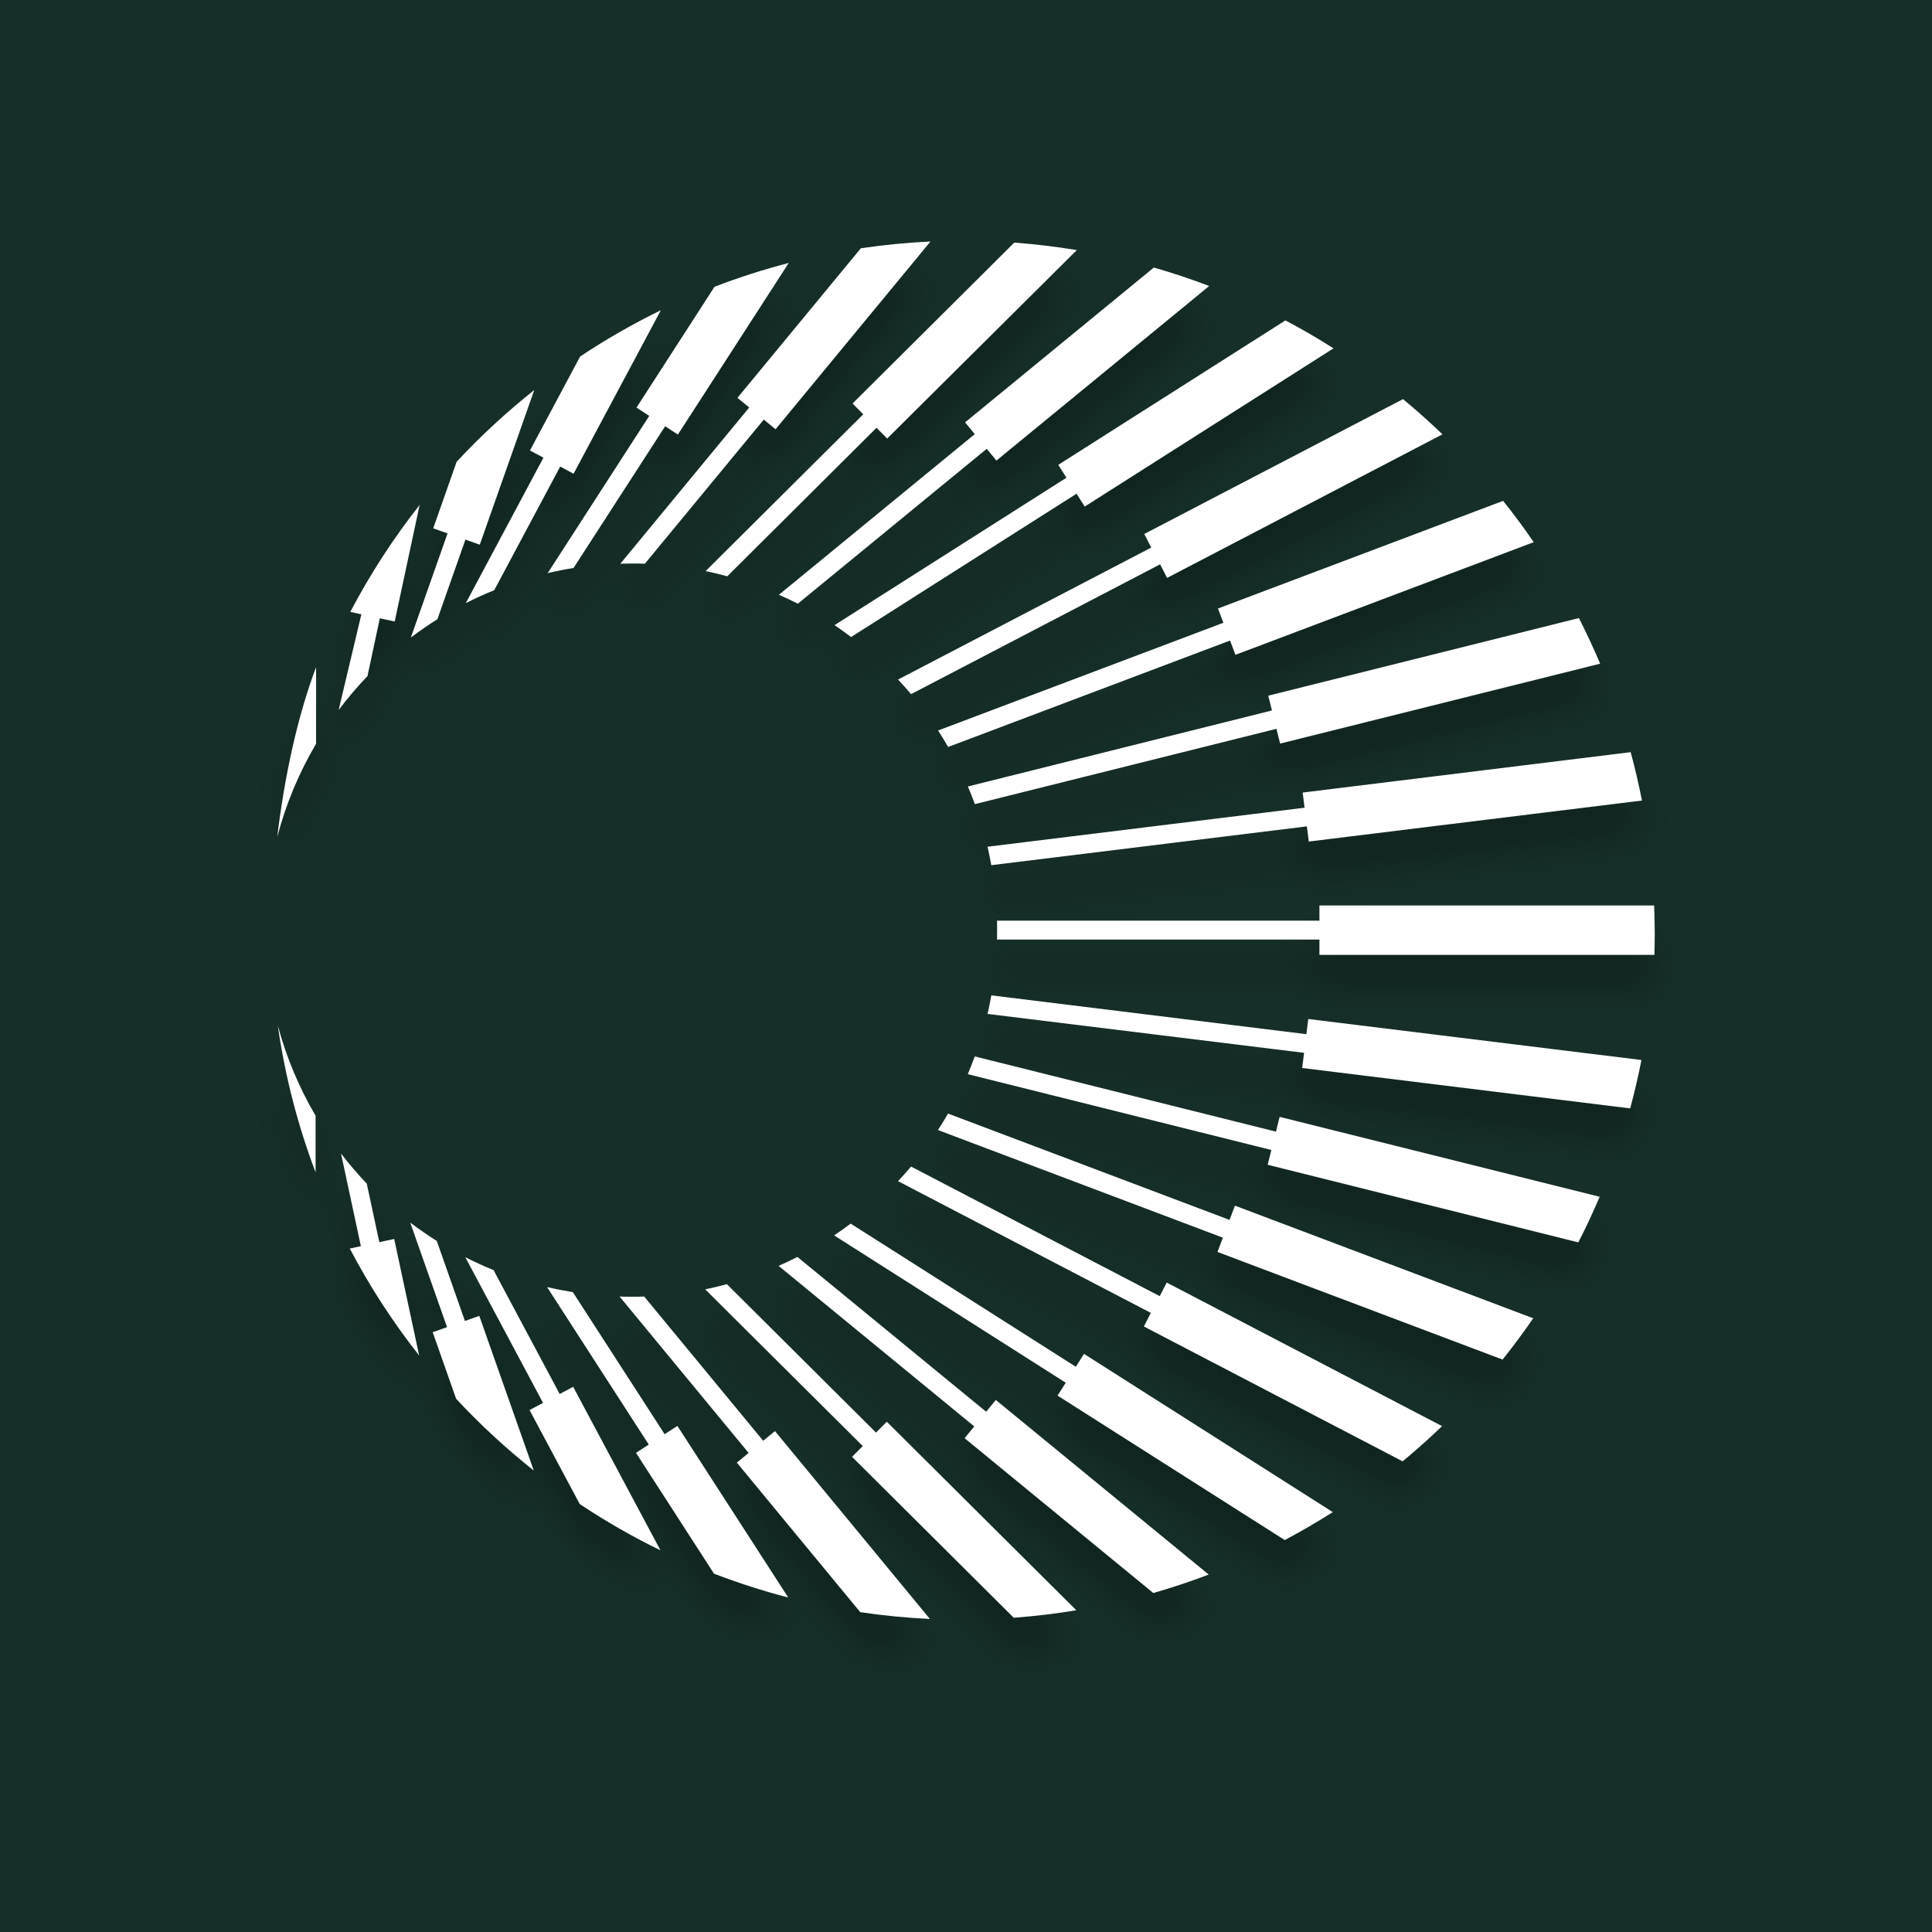
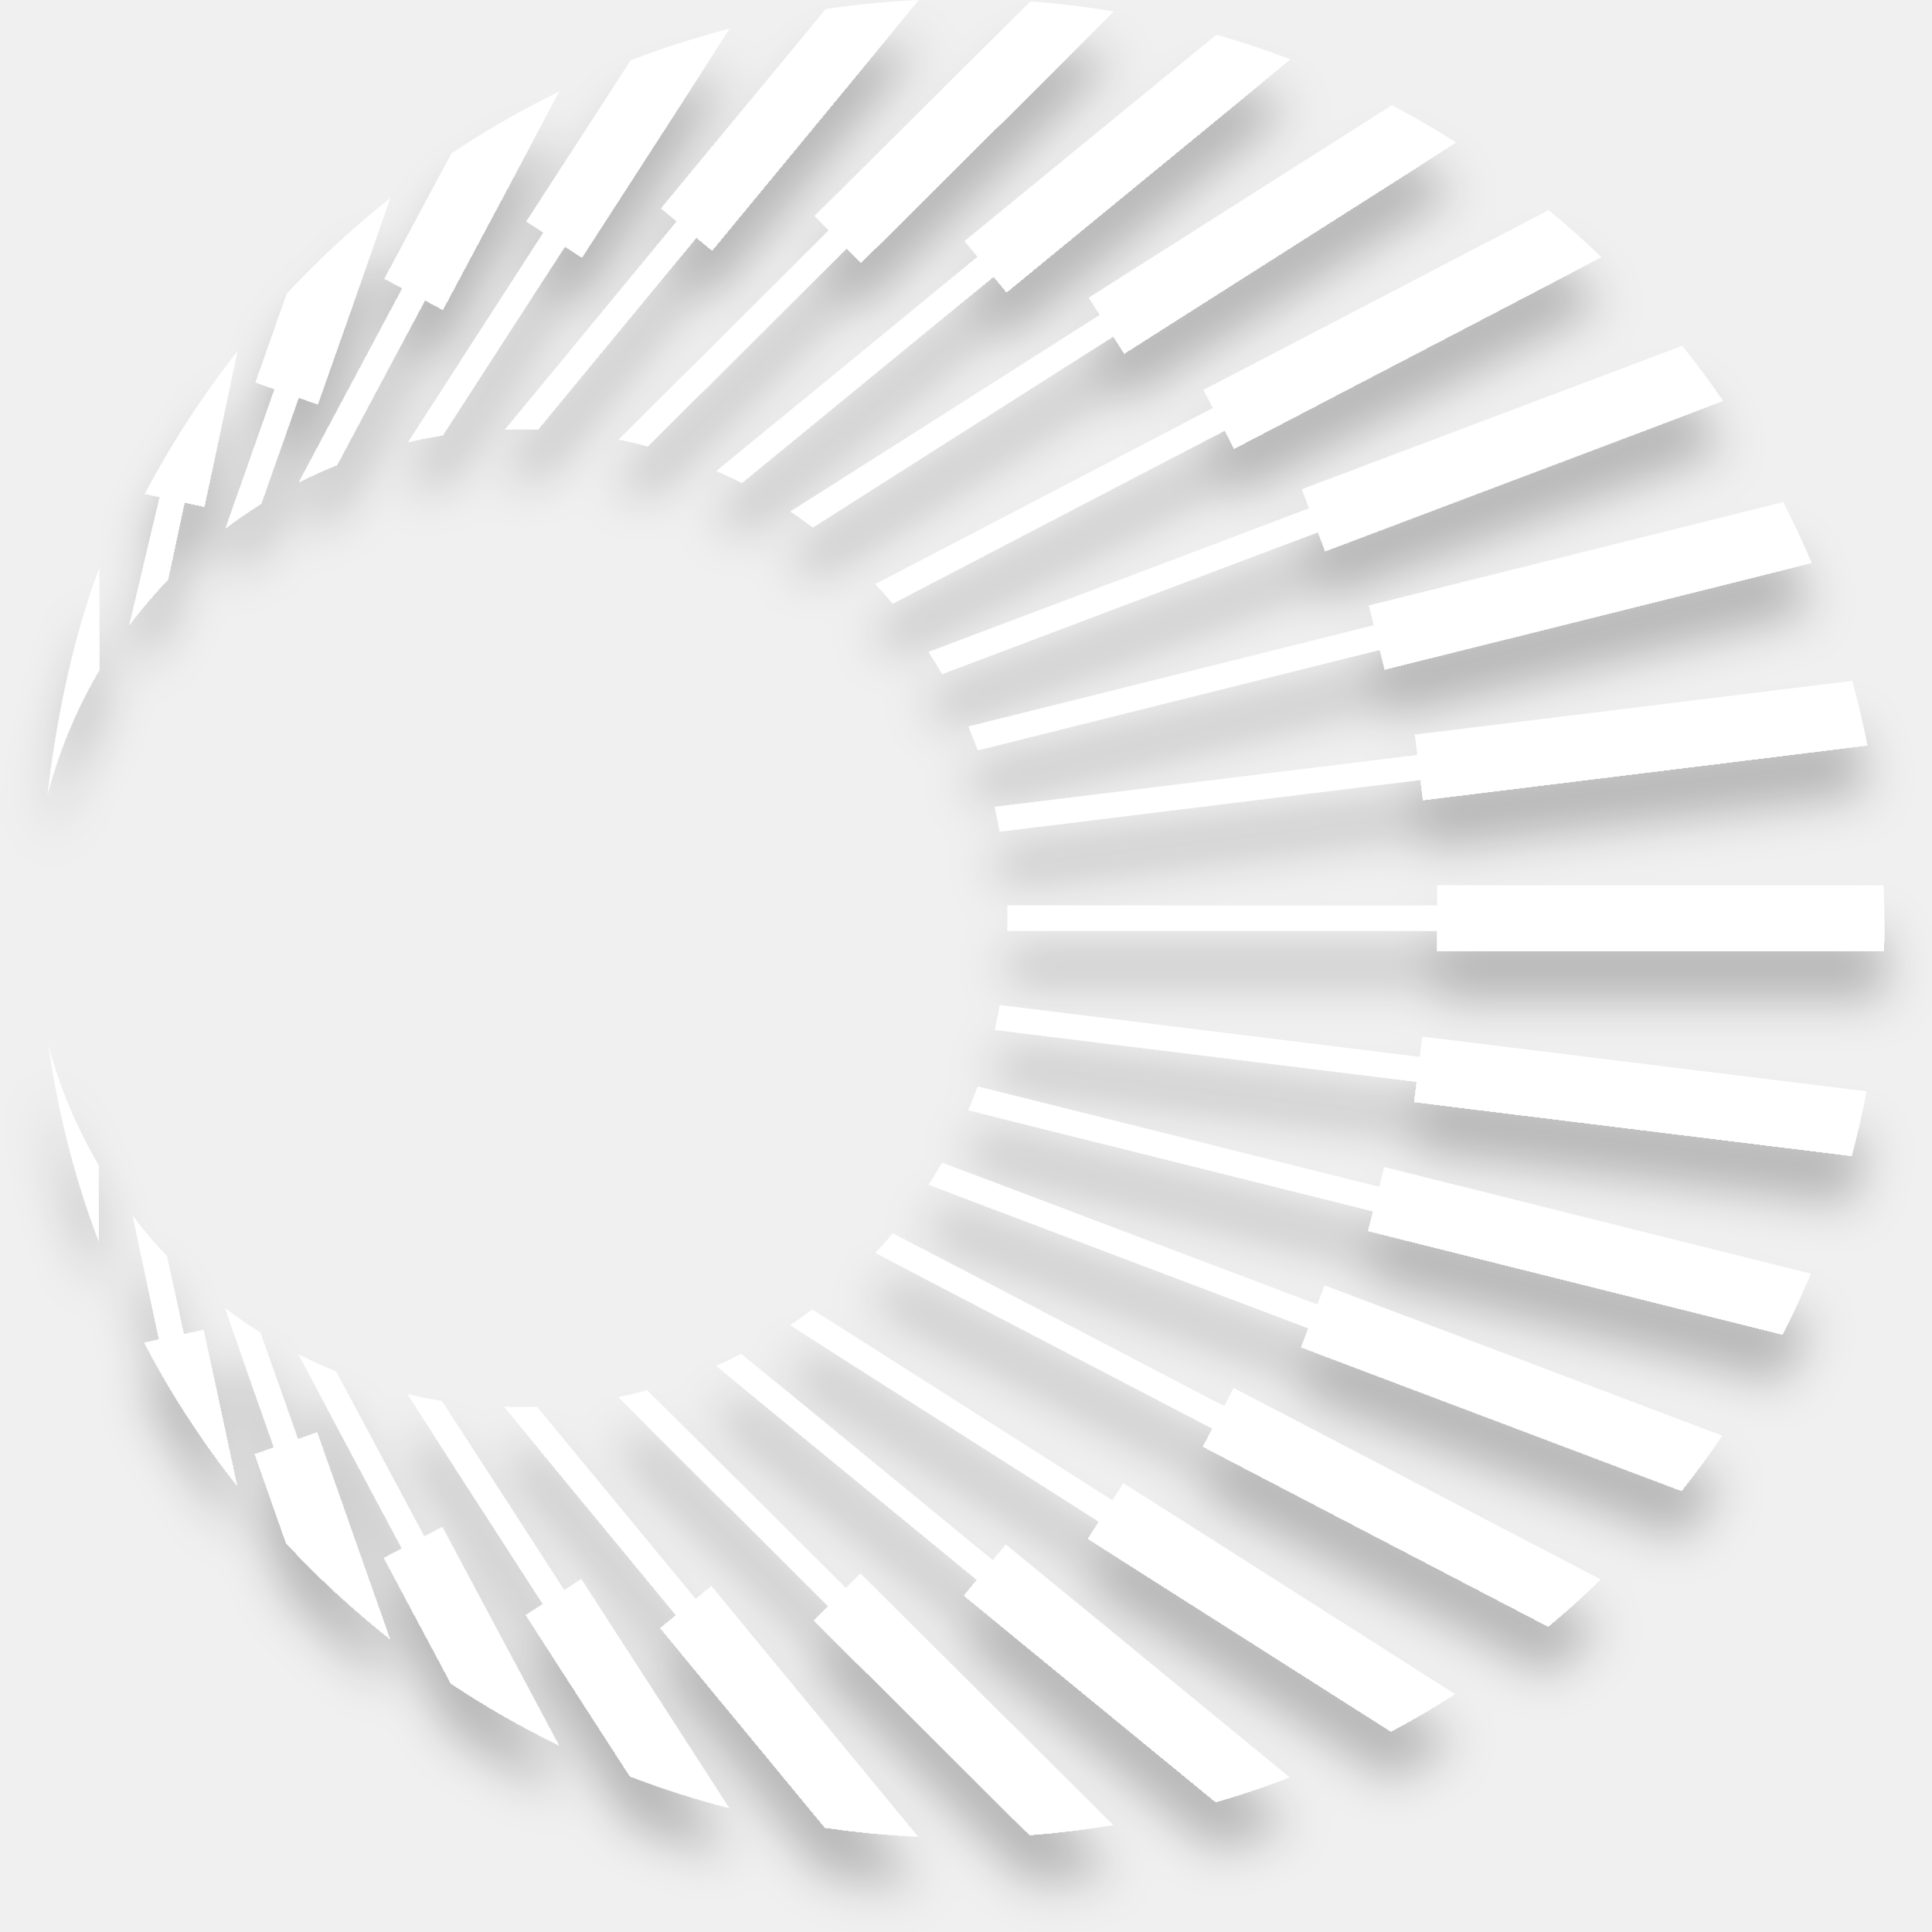
<svg xmlns="http://www.w3.org/2000/svg" width="162" height="162" viewBox="0 0 162 162" fill="none">
-   <rect width="162" height="162" fill="#162F29" />
-   <g transform="translate(20.25 20.25) scale(0.75)">
-     <g filter="url(#filter0_d_187_21)">
-       <path d="M158 77.413C158 78.193 157.989 78.974 157.967 79.755H157.877H120.515V78.048H84.469C84.469 77.692 84.48 77.335 84.48 76.989C84.48 76.643 84.48 76.275 84.469 75.929H120.515V74.234H120.571H157.933C157.978 75.294 158 76.353 158 77.413ZM83.833 69.728L119.11 65.39L119.322 67.085L156.572 62.501C156.216 60.672 155.792 58.865 155.312 57.092L118.641 61.609L118.853 63.304L83.409 67.665C83.565 68.356 83.71 69.048 83.833 69.751V69.728ZM81.993 62.903L115.708 54.482L116.121 56.133L151.899 47.199C151.163 45.471 150.371 43.764 149.524 42.102L114.793 50.779L115.206 52.43L81.212 60.929C81.491 61.587 81.747 62.245 81.993 62.914V62.903ZM79.004 56.512L110.522 44.612L111.124 46.207L144.471 33.615C143.39 32.031 142.252 30.492 141.048 28.998L109.172 41.032L109.775 42.627L77.877 54.672C78.267 55.274 78.647 55.888 79.004 56.512ZM74.866 50.601L102.704 36.091L103.484 37.608L134.267 21.559C132.85 20.187 131.378 18.882 129.861 17.622L100.93 32.7L101.711 34.217L73.405 48.973C73.896 49.508 74.386 50.043 74.855 50.601H74.866ZM68.152 44.221L93.358 28.195L94.272 29.633L122.087 11.945C120.336 10.829 118.552 9.792 116.712 8.822L91.317 24.971L92.231 26.41L66.3 42.894C66.936 43.318 67.549 43.764 68.163 44.221H68.152ZM62.196 40.496L83.32 23.176L84.402 24.492L108.191 4.974C106.172 4.205 104.098 3.513 102.001 2.911L80.9 20.22L81.981 21.536L60.088 39.493C60.802 39.805 61.505 40.139 62.196 40.496ZM54.311 37.429L70.996 20.823L72.189 22.027L93.391 0.959C91.093 0.58 88.763 0.301 86.398 0.123L68.319 18.112L69.513 19.317L51.891 36.849C52.705 37.017 53.508 37.206 54.311 37.429ZM45.087 36.035L58.393 19.908L59.709 20.99L77.029 0C74.397 0.123 71.799 0.379 69.245 0.758L55.449 17.477L56.765 18.558L42.355 36.024C42.757 36.013 43.169 36.002 43.571 36.002C44.084 36.002 44.586 36.002 45.087 36.024V36.035ZM37.113 36.515L47.363 20.655L48.79 21.581L61.181 2.398C58.348 3.134 55.582 4.026 52.883 5.063L44.162 18.57L45.589 19.495L34.236 37.072C35.184 36.849 36.143 36.66 37.113 36.504V36.515ZM28.258 38.98L35.63 25.161L37.124 25.964L46.883 7.684C43.749 9.212 40.738 10.941 37.86 12.859L32.25 23.365L33.756 24.169L25.079 40.429C26.105 39.905 27.165 39.426 28.247 38.991L28.258 38.98ZM21.901 42.225L25.035 33.325L26.64 33.894L32.73 16.607C29.641 19.06 26.741 21.737 24.053 24.626L21.432 32.065L23.038 32.633L18.934 44.277C19.893 43.552 20.874 42.872 21.889 42.236L21.901 42.225ZM14.082 48.593L15.465 42.125L17.127 42.482L19.915 29.455C16.982 33.18 14.383 37.184 12.164 41.411L13.402 41.679L10.859 52.385C11.852 51.058 12.934 49.787 14.082 48.593ZM8.338 56.155V47.59C6.264 53.066 4.792 59.88 4 66.561C4.97 62.858 6.442 59.367 8.338 56.155ZM4.056 87.64C4.87 93.339 6.298 98.838 8.283 104.068V97.745C6.454 94.622 5.015 91.231 4.056 87.64ZM11.127 101.971L13.346 112.321L12.108 112.589C14.328 116.827 16.926 120.82 19.86 124.545L17.071 111.518L15.409 111.875L14.004 105.328C12.989 104.258 12.019 103.143 11.127 101.96V101.971ZM18.856 109.667L22.982 121.378L21.376 121.946L23.997 129.385C26.685 132.274 29.585 134.951 32.674 137.404L26.585 120.117L24.979 120.686L21.834 111.741C20.819 111.095 19.826 110.414 18.867 109.689L18.856 109.667ZM25.012 113.537L33.712 129.843L32.206 130.646L37.816 141.152C40.693 143.07 43.705 144.799 46.839 146.327L37.08 128.047L35.574 128.85L28.18 114.998C27.098 114.563 26.038 114.072 25.001 113.548L25.012 113.537ZM34.169 116.905L45.534 134.505L44.106 135.43L52.828 148.937C55.527 149.974 58.293 150.866 61.125 151.602L48.734 132.419L47.307 133.345L37.046 117.463C36.076 117.307 35.106 117.117 34.158 116.894L34.169 116.905ZM42.288 117.976L56.698 135.441L55.382 136.523L69.178 153.242C71.732 153.621 74.331 153.877 76.963 154L59.642 132.999L58.326 134.081L45.021 117.954C44.541 117.976 44.05 117.976 43.559 117.976C43.136 117.976 42.701 117.976 42.277 117.954L42.288 117.976ZM51.846 117.151L69.457 134.672L68.263 135.876L86.342 153.866C88.707 153.688 91.038 153.409 93.335 153.03L72.144 131.951L70.94 133.166L54.266 116.571C53.474 116.783 52.66 116.983 51.846 117.151ZM60.055 114.53L81.926 132.475L80.844 133.791L101.945 151.1C104.042 150.498 106.116 149.806 108.135 149.037L84.335 129.519L83.253 130.835L62.151 113.526C61.46 113.883 60.757 114.217 60.044 114.53H60.055ZM66.256 111.117L92.153 127.59L91.238 129.029L116.634 145.178C118.474 144.208 120.27 143.159 122.009 142.055L94.194 124.367L93.279 125.805L68.107 109.801C67.494 110.258 66.88 110.704 66.245 111.128L66.256 111.117ZM73.394 105.05L101.666 119.783L100.886 121.3L129.816 136.378C131.333 135.118 132.805 133.813 134.222 132.441L103.44 116.392L102.659 117.909L74.855 103.421C74.386 103.979 73.907 104.525 73.405 105.05H73.394ZM77.866 99.339L109.719 111.373L109.117 112.968L140.992 125.002C142.185 123.508 143.323 121.969 144.416 120.385L111.068 107.793L110.466 109.388L78.993 97.499C78.636 98.124 78.256 98.737 77.866 99.339ZM81.201 93.094L115.139 101.57L114.727 103.221L149.457 111.898C150.316 110.236 151.107 108.529 151.844 106.801L116.065 97.867L115.652 99.518L81.981 91.109C81.736 91.778 81.468 92.436 81.201 93.094ZM83.409 86.357L118.797 90.707L118.585 92.402L155.256 96.919C155.736 95.135 156.16 93.328 156.517 91.51L119.266 86.926L119.054 88.621L83.833 84.283C83.71 84.986 83.565 85.677 83.409 86.368V86.357Z" fill="white" />
-     </g>
+   <g filter="url(#filter0_d_187_21)">
+     <path d="M158 77.413C158 78.193 157.989 78.974 157.967 79.755H157.877H120.515V78.048H84.469C84.469 77.692 84.48 77.335 84.48 76.989C84.48 76.643 84.48 76.275 84.469 75.929H120.515V74.234H120.571H157.933C157.978 75.294 158 76.353 158 77.413ZM83.833 69.728L119.11 65.39L119.322 67.085L156.572 62.501C156.216 60.672 155.792 58.865 155.312 57.092L118.641 61.609L118.853 63.304L83.409 67.665C83.565 68.356 83.71 69.048 83.833 69.751V69.728ZM81.993 62.903L115.708 54.482L116.121 56.133L151.899 47.199C151.163 45.471 150.371 43.764 149.524 42.102L114.793 50.779L115.206 52.43L81.212 60.929C81.491 61.587 81.747 62.245 81.993 62.914V62.903ZM79.004 56.512L110.522 44.612L111.124 46.207L144.471 33.615C143.39 32.031 142.252 30.492 141.048 28.998L109.172 41.032L109.775 42.627L77.877 54.672C78.267 55.274 78.647 55.888 79.004 56.512ZM74.866 50.601L102.704 36.091L103.484 37.608L134.267 21.559C132.85 20.187 131.378 18.882 129.861 17.622L100.93 32.7L101.711 34.217L73.405 48.973C73.896 49.508 74.386 50.043 74.855 50.601H74.866ZM68.152 44.221L93.358 28.195L94.272 29.633L122.087 11.945C120.336 10.829 118.552 9.792 116.712 8.822L91.317 24.971L92.231 26.41L66.3 42.894C66.936 43.318 67.549 43.764 68.163 44.221H68.152ZM62.196 40.496L83.32 23.176L84.402 24.492L108.191 4.974C106.172 4.205 104.098 3.513 102.001 2.911L80.9 20.22L81.981 21.536L60.088 39.493C60.802 39.805 61.505 40.139 62.196 40.496ZM54.311 37.429L70.996 20.823L72.189 22.027L93.391 0.959C91.093 0.58 88.763 0.301 86.398 0.123L68.319 18.112L69.513 19.317L51.891 36.849C52.705 37.017 53.508 37.206 54.311 37.429ZM45.087 36.035L58.393 19.908L59.709 20.99L77.029 0C74.397 0.123 71.799 0.379 69.245 0.758L55.449 17.477L56.765 18.558L42.355 36.024C42.757 36.013 43.169 36.002 43.571 36.002C44.084 36.002 44.586 36.002 45.087 36.024V36.035ZM37.113 36.515L47.363 20.655L48.79 21.581L61.181 2.398C58.348 3.134 55.582 4.026 52.883 5.063L44.162 18.57L45.589 19.495L34.236 37.072C35.184 36.849 36.143 36.66 37.113 36.504V36.515ZM28.258 38.98L35.63 25.161L37.124 25.964L46.883 7.684C43.749 9.212 40.738 10.941 37.86 12.859L32.25 23.365L33.756 24.169L25.079 40.429C26.105 39.905 27.165 39.426 28.247 38.991L28.258 38.98ZM21.901 42.225L25.035 33.325L26.64 33.894L32.73 16.607C29.641 19.06 26.741 21.737 24.053 24.626L21.432 32.065L23.038 32.633L18.934 44.277C19.893 43.552 20.874 42.872 21.889 42.236L21.901 42.225ZM14.082 48.593L15.465 42.125L17.127 42.482L19.915 29.455C16.982 33.18 14.383 37.184 12.164 41.411L13.402 41.679L10.859 52.385C11.852 51.058 12.934 49.787 14.082 48.593ZM8.338 56.155V47.59C6.264 53.066 4.792 59.88 4 66.561C4.97 62.858 6.442 59.367 8.338 56.155ZM4.056 87.64C4.87 93.339 6.298 98.838 8.283 104.068V97.745C6.454 94.622 5.015 91.231 4.056 87.64ZM11.127 101.971L13.346 112.321L12.108 112.589C14.328 116.827 16.926 120.82 19.86 124.545L17.071 111.518L15.409 111.875L14.004 105.328C12.989 104.258 12.019 103.143 11.127 101.96V101.971ZM18.856 109.667L22.982 121.378L21.376 121.946L23.997 129.385C26.685 132.274 29.585 134.951 32.674 137.404L26.585 120.117L24.979 120.686L21.834 111.741C20.819 111.095 19.826 110.414 18.867 109.689L18.856 109.667ZM25.012 113.537L33.712 129.843L32.206 130.646L37.816 141.152C40.693 143.07 43.705 144.799 46.839 146.327L37.08 128.047L35.574 128.85L28.18 114.998C27.098 114.563 26.038 114.072 25.001 113.548L25.012 113.537ZM34.169 116.905L45.534 134.505L44.106 135.43L52.828 148.937C55.527 149.974 58.293 150.866 61.125 151.602L48.734 132.419L47.307 133.345L37.046 117.463C36.076 117.307 35.106 117.117 34.158 116.894L34.169 116.905ZM42.288 117.976L56.698 135.441L55.382 136.523L69.178 153.242C71.732 153.621 74.331 153.877 76.963 154L59.642 132.999L58.326 134.081L45.021 117.954C44.541 117.976 44.05 117.976 43.559 117.976C43.136 117.976 42.701 117.976 42.277 117.954L42.288 117.976ZM51.846 117.151L69.457 134.672L68.263 135.876L86.342 153.866C88.707 153.688 91.038 153.409 93.335 153.03L72.144 131.951L70.94 133.166L54.266 116.571C53.474 116.783 52.66 116.983 51.846 117.151ZM60.055 114.53L81.926 132.475L80.844 133.791L101.945 151.1C104.042 150.498 106.116 149.806 108.135 149.037L84.335 129.519L83.253 130.835L62.151 113.526C61.46 113.883 60.757 114.217 60.044 114.53H60.055ZM66.256 111.117L92.153 127.59L91.238 129.029L116.634 145.178C118.474 144.208 120.27 143.159 122.009 142.055L94.194 124.367L93.279 125.805L68.107 109.801C67.494 110.258 66.88 110.704 66.245 111.128L66.256 111.117ZM73.394 105.05L101.666 119.783L100.886 121.3L129.816 136.378C131.333 135.118 132.805 133.813 134.222 132.441L103.44 116.392L102.659 117.909L74.855 103.421C74.386 103.979 73.907 104.525 73.405 105.05H73.394ZM77.866 99.339L109.719 111.373L109.117 112.968L140.992 125.002C142.185 123.508 143.323 121.969 144.416 120.385L111.068 107.793L110.466 109.388L78.993 97.499C78.636 98.124 78.256 98.737 77.866 99.339ZM81.201 93.094L115.139 101.57L114.727 103.221L149.457 111.898C150.316 110.236 151.107 108.529 151.844 106.801L116.065 97.867L115.652 99.518L81.981 91.109C81.736 91.778 81.468 92.436 81.201 93.094ZM83.409 86.357L118.797 90.707L118.585 92.402L155.256 96.919C155.736 95.135 156.16 93.328 156.517 91.51L119.266 86.926L119.054 88.621L83.833 84.283C83.71 84.986 83.565 85.677 83.409 86.368V86.357Z" fill="white" />
  </g>
  <defs>
    <filter id="filter0_d_187_21" x="0" y="0" width="162" height="162" filterUnits="userSpaceOnUse" color-interpolation-filters="sRGB">
      <feFlood flood-opacity="0" result="BackgroundImageFix" />
      <feColorMatrix in="SourceAlpha" type="matrix" values="0 0 0 0 0 0 0 0 0 0 0 0 0 0 0 0 0 0 127 0" result="hardAlpha" />
      <feOffset dy="4" />
      <feGaussianBlur stdDeviation="2" />
      <feComposite in2="hardAlpha" operator="out" />
      <feColorMatrix type="matrix" values="0 0 0 0 0 0 0 0 0 0 0 0 0 0 0 0 0 0 0.25 0" />
      <feBlend mode="normal" in2="BackgroundImageFix" result="effect1_dropShadow_187_21" />
      <feBlend mode="normal" in="SourceGraphic" in2="effect1_dropShadow_187_21" result="shape" />
    </filter>
  </defs>
</svg>
